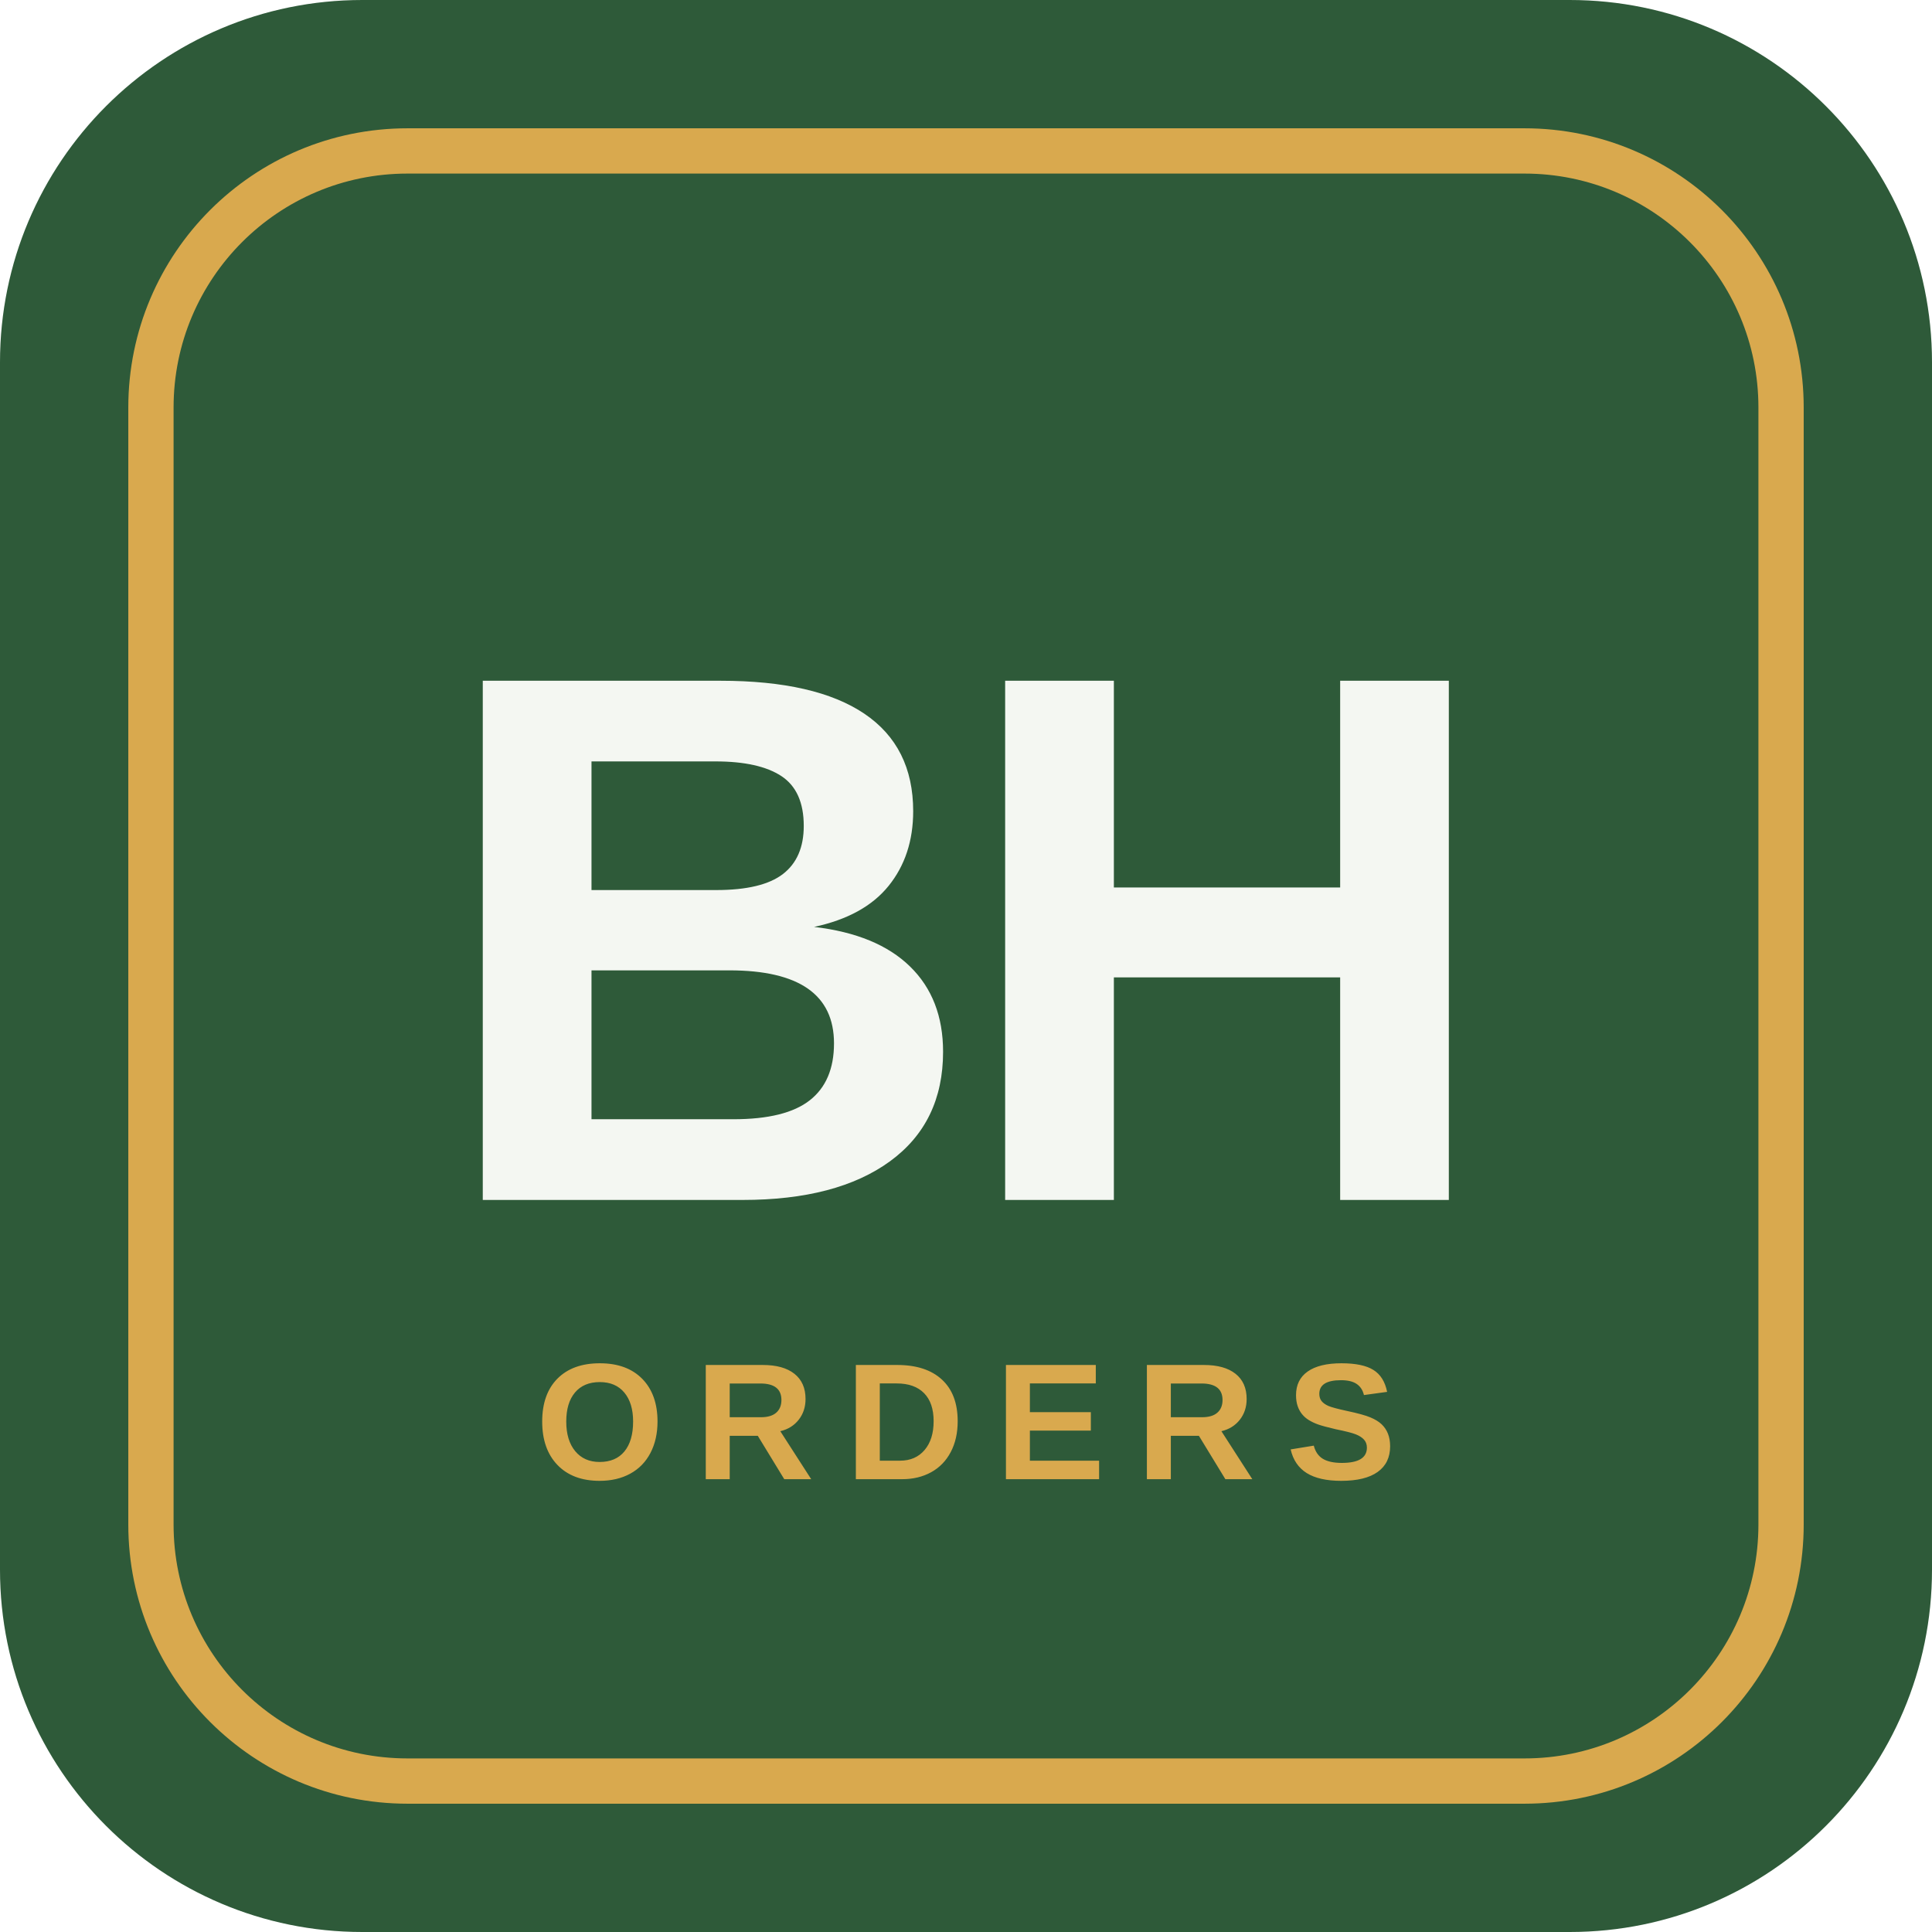
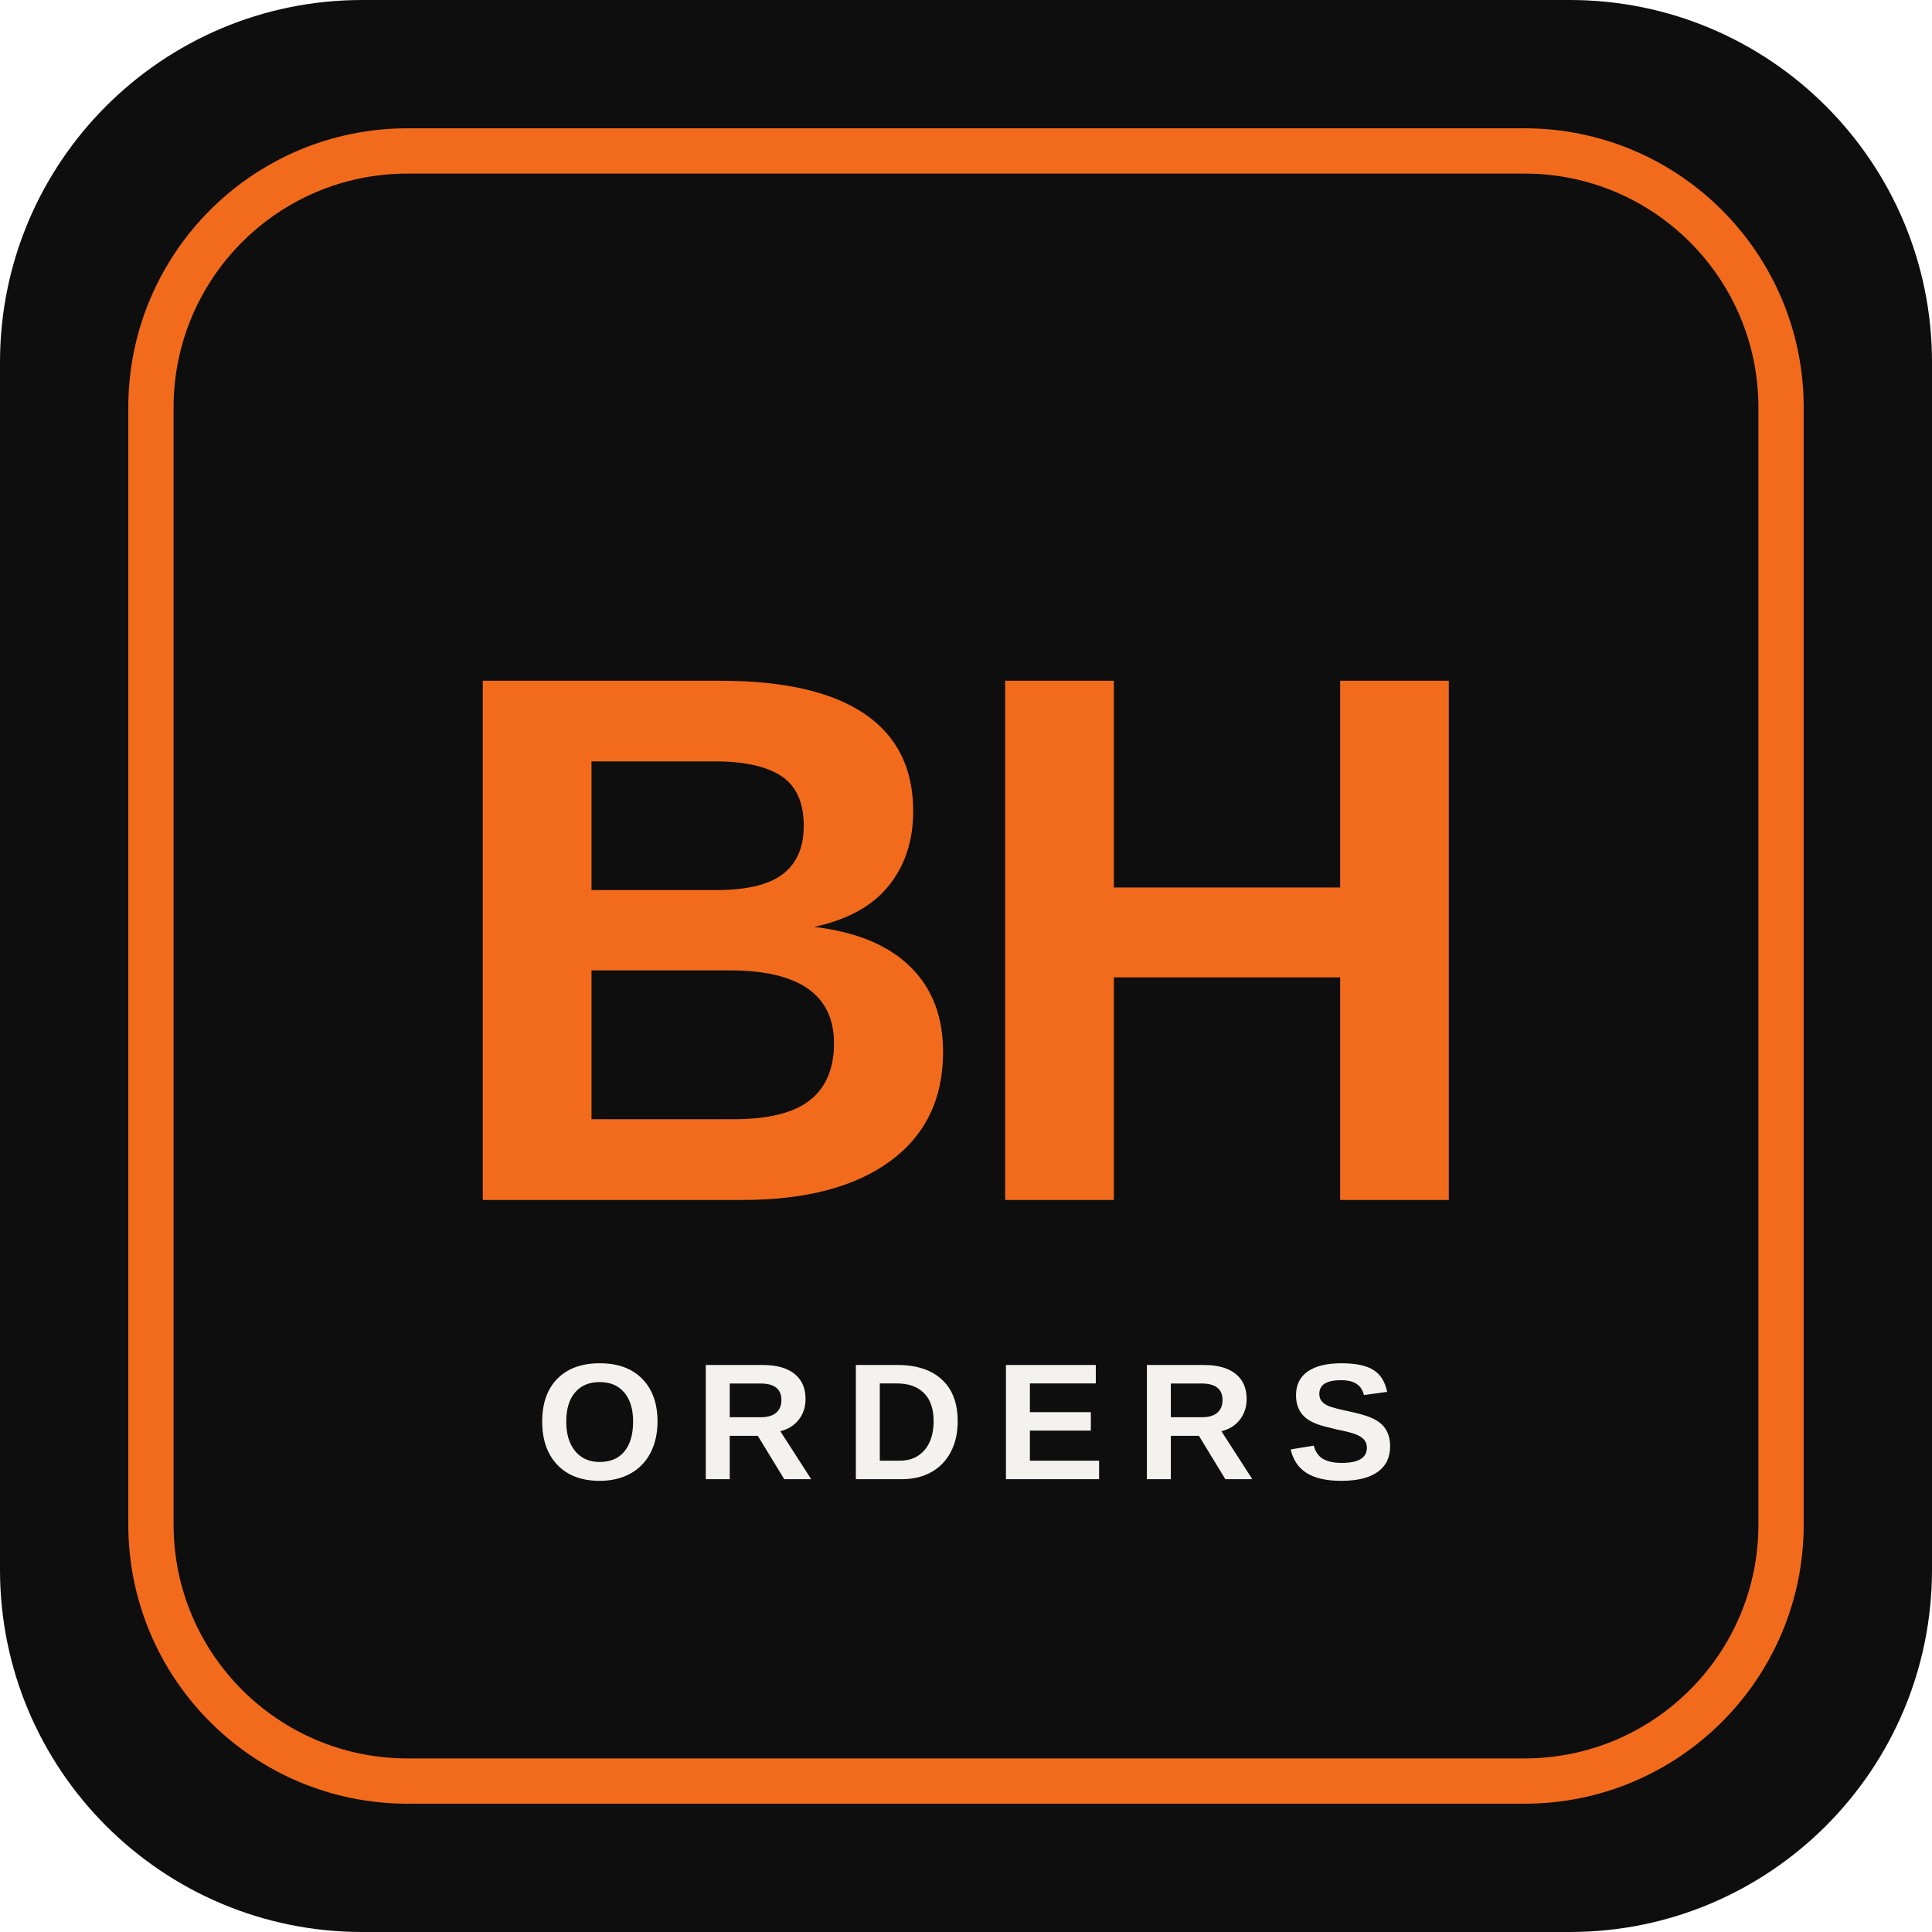
<svg xmlns="http://www.w3.org/2000/svg" viewBox="0 0 512 512">
-   <rect width="512" height="512" rx="96" fill="#2e5a39" />
-   <rect x="40" y="40" width="432" height="432" rx="68" fill="none" stroke="#d9a94e" stroke-width="12" />
-   <text x="256" y="318" text-anchor="middle" font-family="Arial Narrow, Arial, sans-serif" font-weight="700" font-size="200" fill="#f4f7f2" letter-spacing="-6">BH</text>
-   <text x="256" y="392" text-anchor="middle" font-family="Arial, sans-serif" font-weight="700" font-size="44" fill="#d9a94e" letter-spacing="8">ORDERS</text>
+   <rect width="512" height="512" rx="96" fill="#0e0e0e" />
+   <rect x="40" y="40" width="432" height="432" rx="68" fill="none" stroke="#f26b1d" stroke-width="12" />
+   <text x="256" y="318" text-anchor="middle" font-family="Arial Narrow, Arial, sans-serif" font-weight="700" font-size="200" fill="#f26b1d" letter-spacing="-6">BH</text>
+   <text x="256" y="392" text-anchor="middle" font-family="Arial, sans-serif" font-weight="700" font-size="44" fill="#f4f2ef" letter-spacing="8">ORDERS</text>
</svg>
